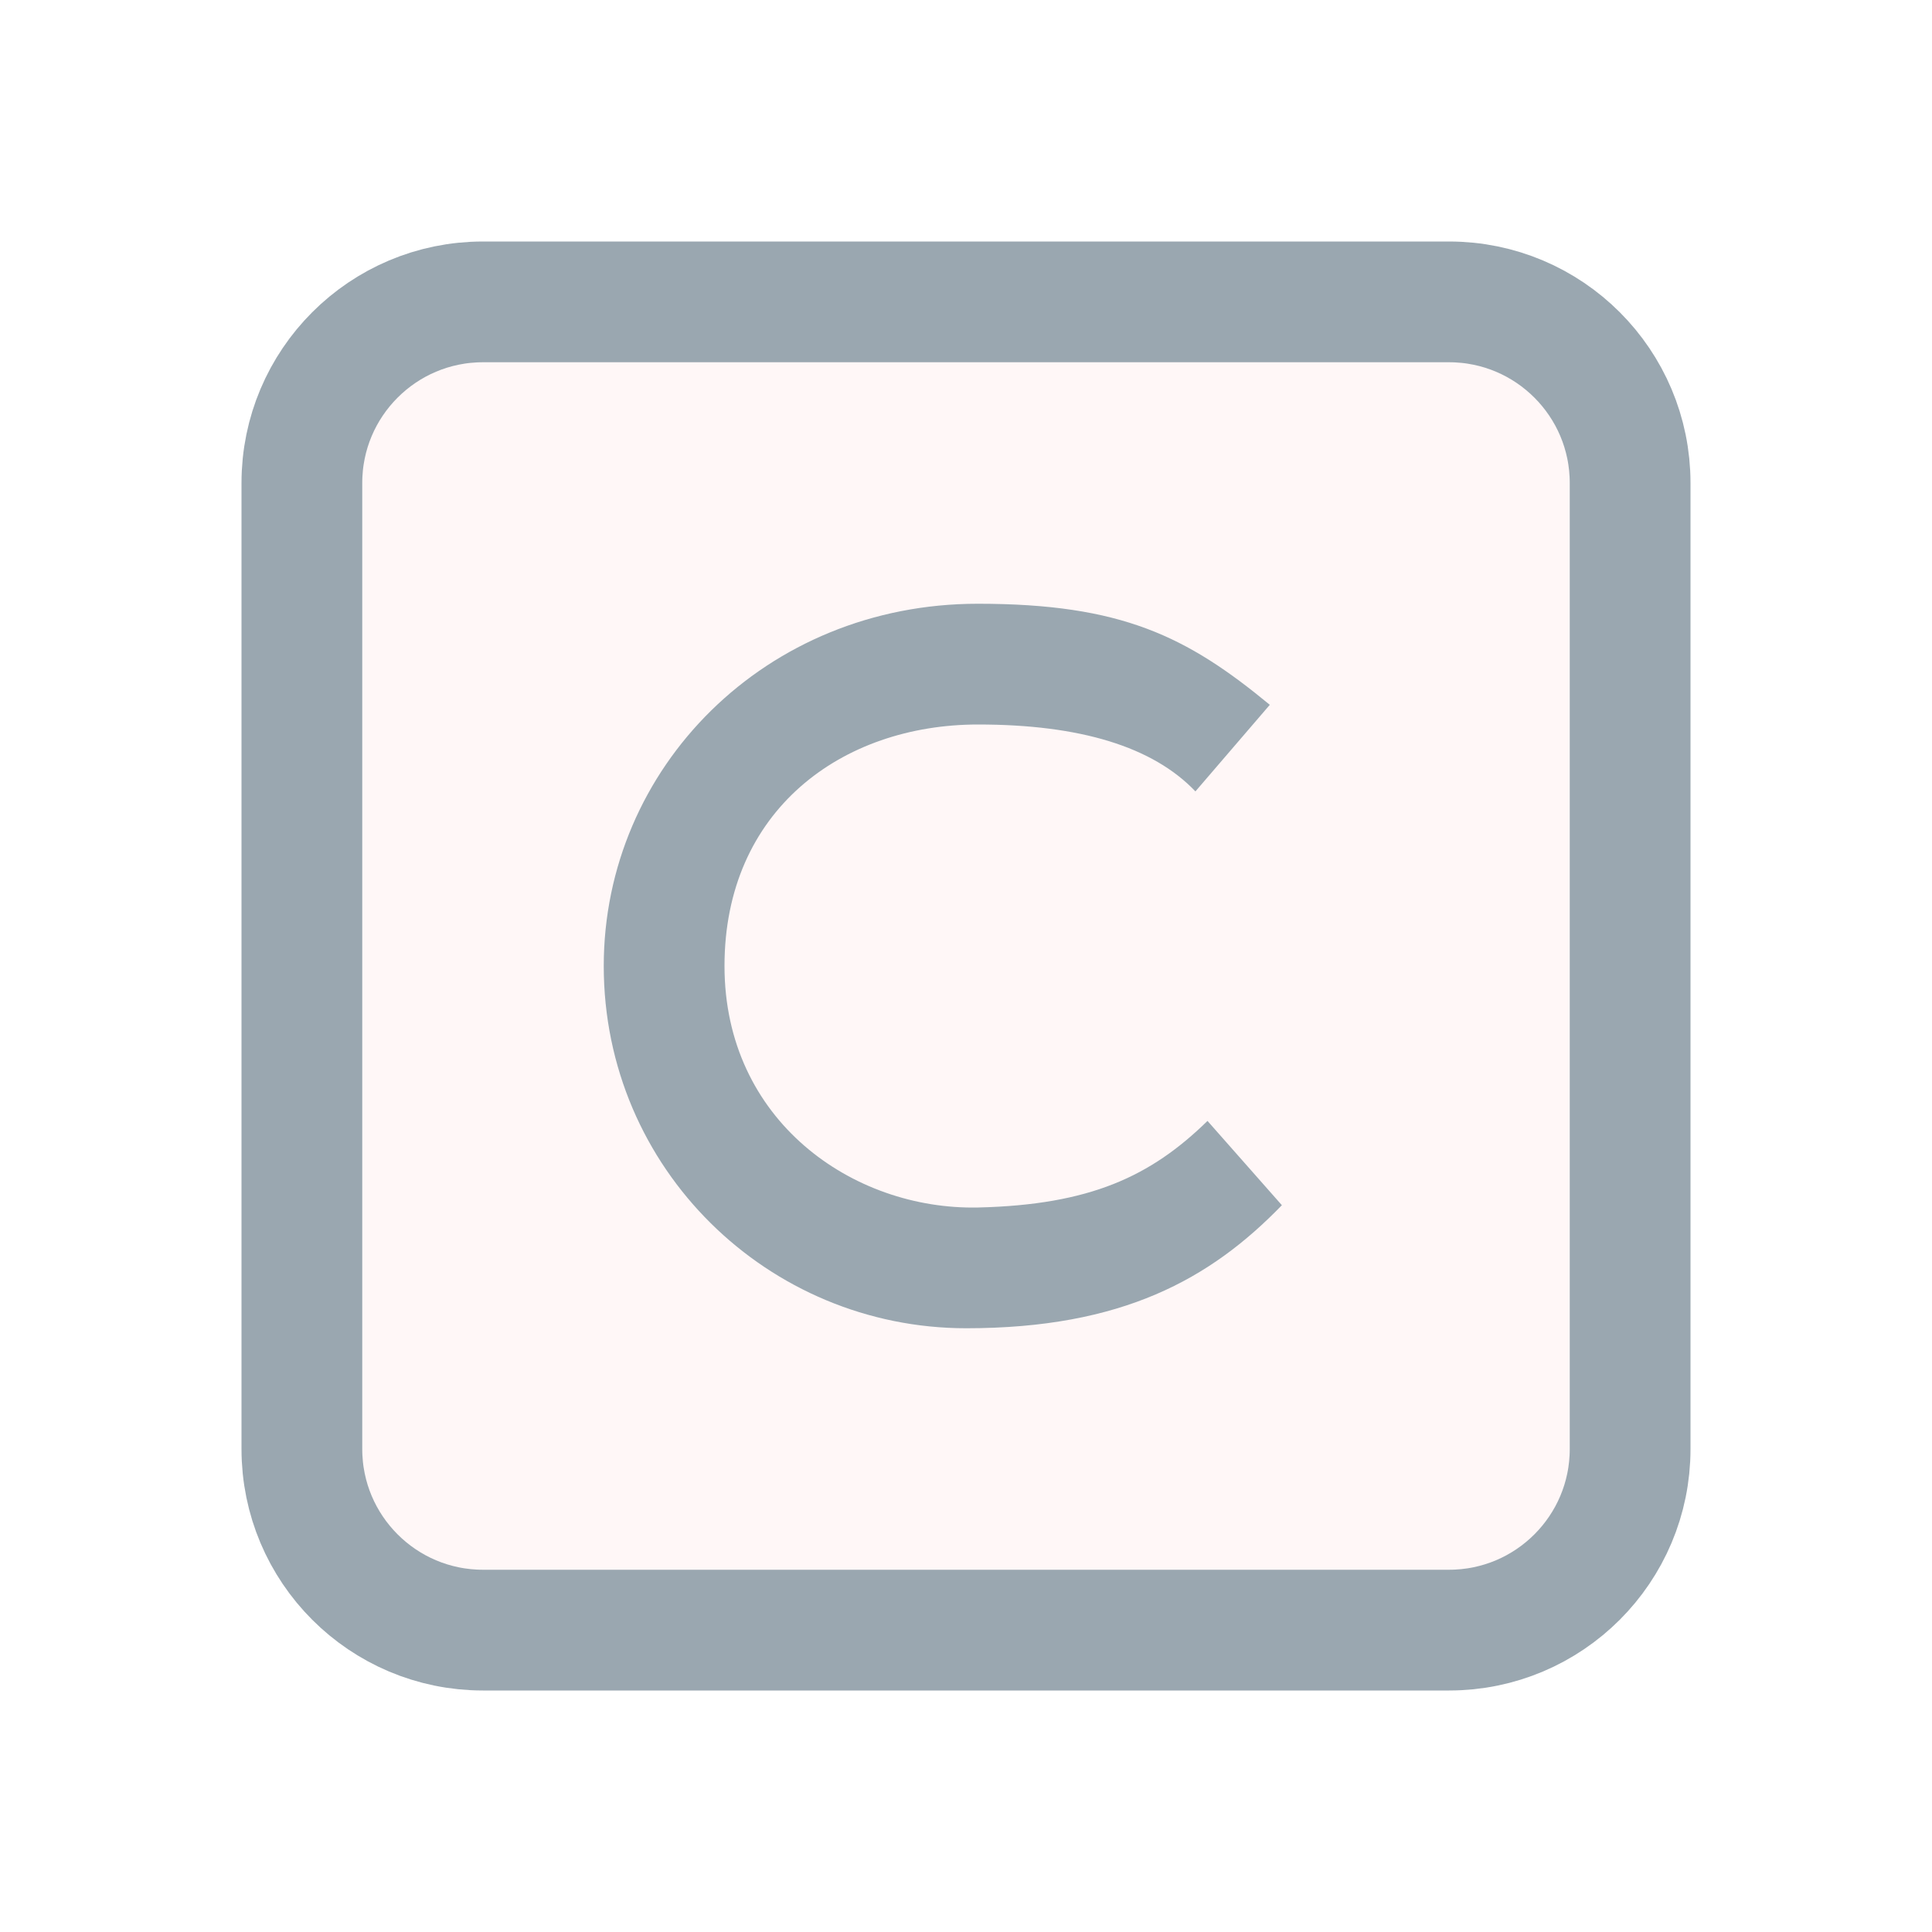
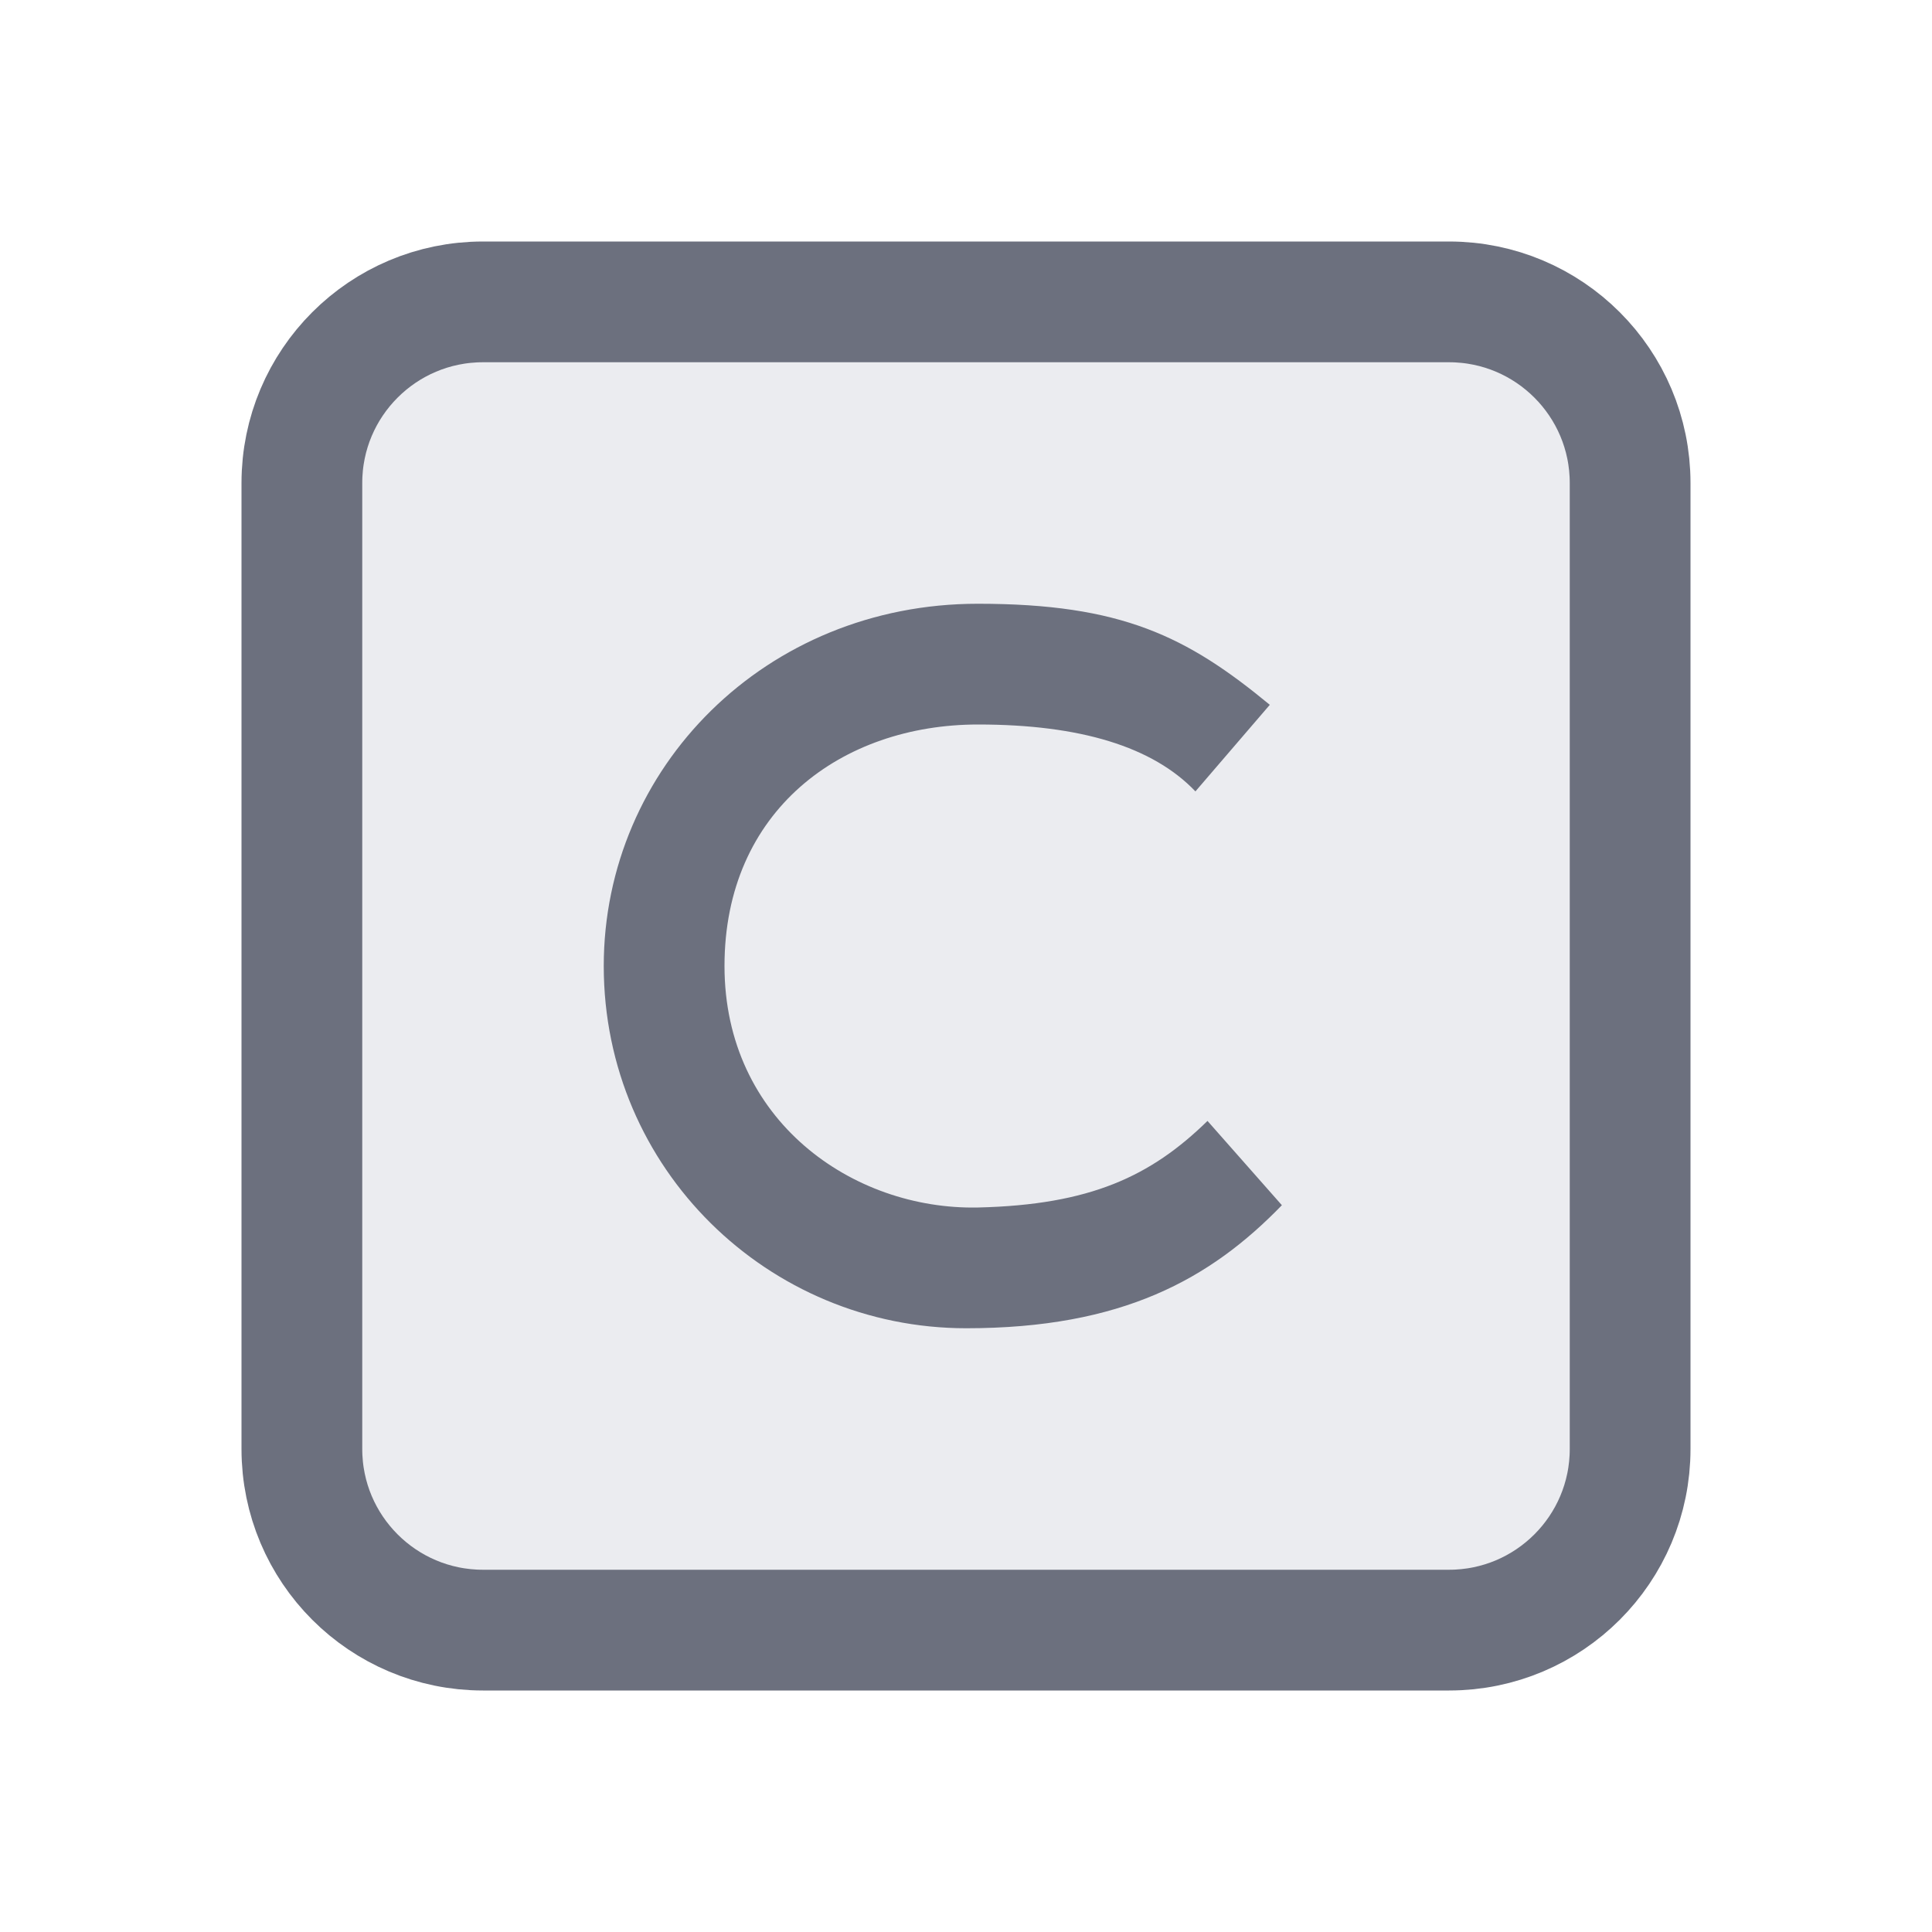
<svg xmlns="http://www.w3.org/2000/svg" width="16" height="16" viewBox="0 0 16 16" fill="none">
-   <rect x="2.5" y="2.5" width="11" height="11" rx="1.5" fill="#FFF7F7" stroke="#9AA7B0" />
-   <path d="M5,4.283 C4.53,4.742 4.028,4.978 3.1,5 C2.061,5.022 1,4.279 1,3 C1,1.712 1.971,1 3.1,1 C3.948,1 4.548,1.185 4.9,1.554 L5.516,0.837 C4.829,0.27 4.288,0 3.098,0 C1.34,0 0,1.358 0,3 C0,4.682 1.364,6 3.002,6 C4.293,6 5.023,5.593 5.616,4.981 C5.205,4.515 5,4.283 5,4.283 Z" transform="translate(5 5)" fill="#9AA7B0" />
+   <rect x="2.5" y="2.5" width="11" height="11" rx="1.5" fill="#EBECF0" stroke="#6C707E" />
+   <path d="M5,4.283 C4.53,4.742 4.028,4.978 3.1,5 C2.061,5.022 1,4.279 1,3 C1,1.712 1.971,1 3.1,1 C3.948,1 4.548,1.185 4.9,1.554 L5.516,0.837 C4.829,0.27 4.288,0 3.098,0 C1.34,0 0,1.358 0,3 C0,4.682 1.364,6 3.002,6 C4.293,6 5.023,5.593 5.616,4.981 C5.205,4.515 5,4.283 5,4.283 Z" transform="translate(5 5)" fill="#6C707E" />
</svg>
